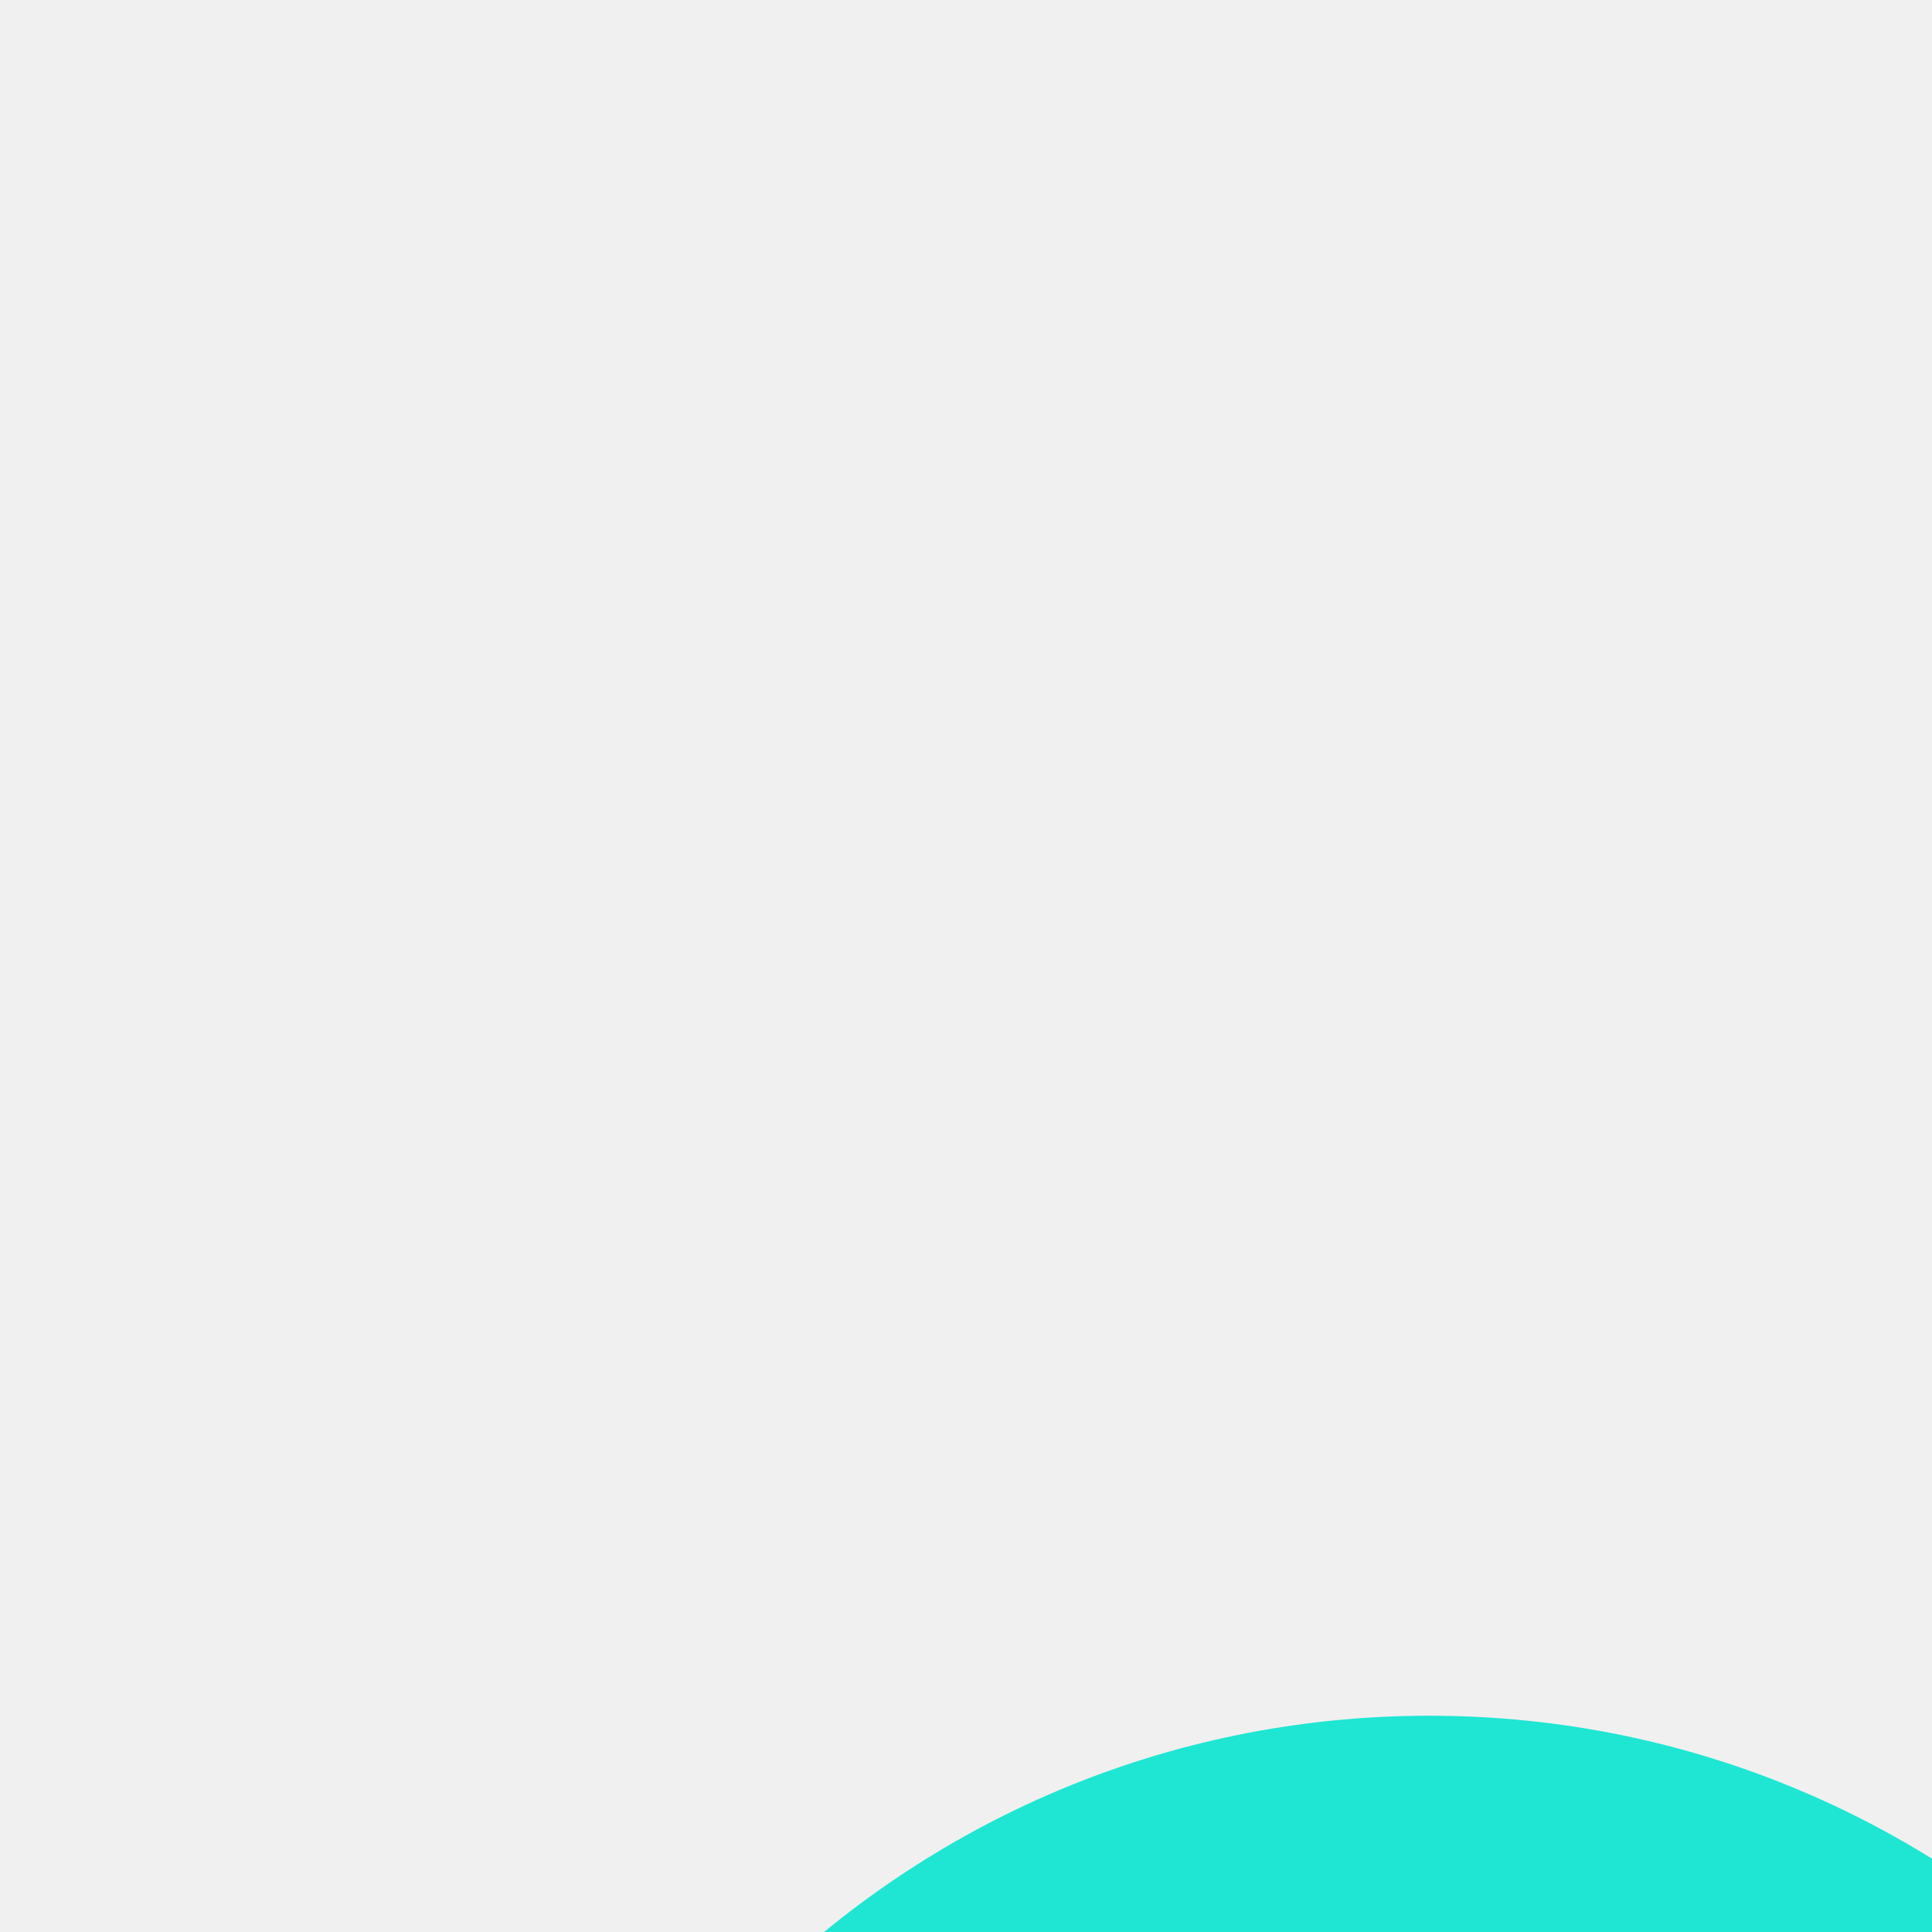
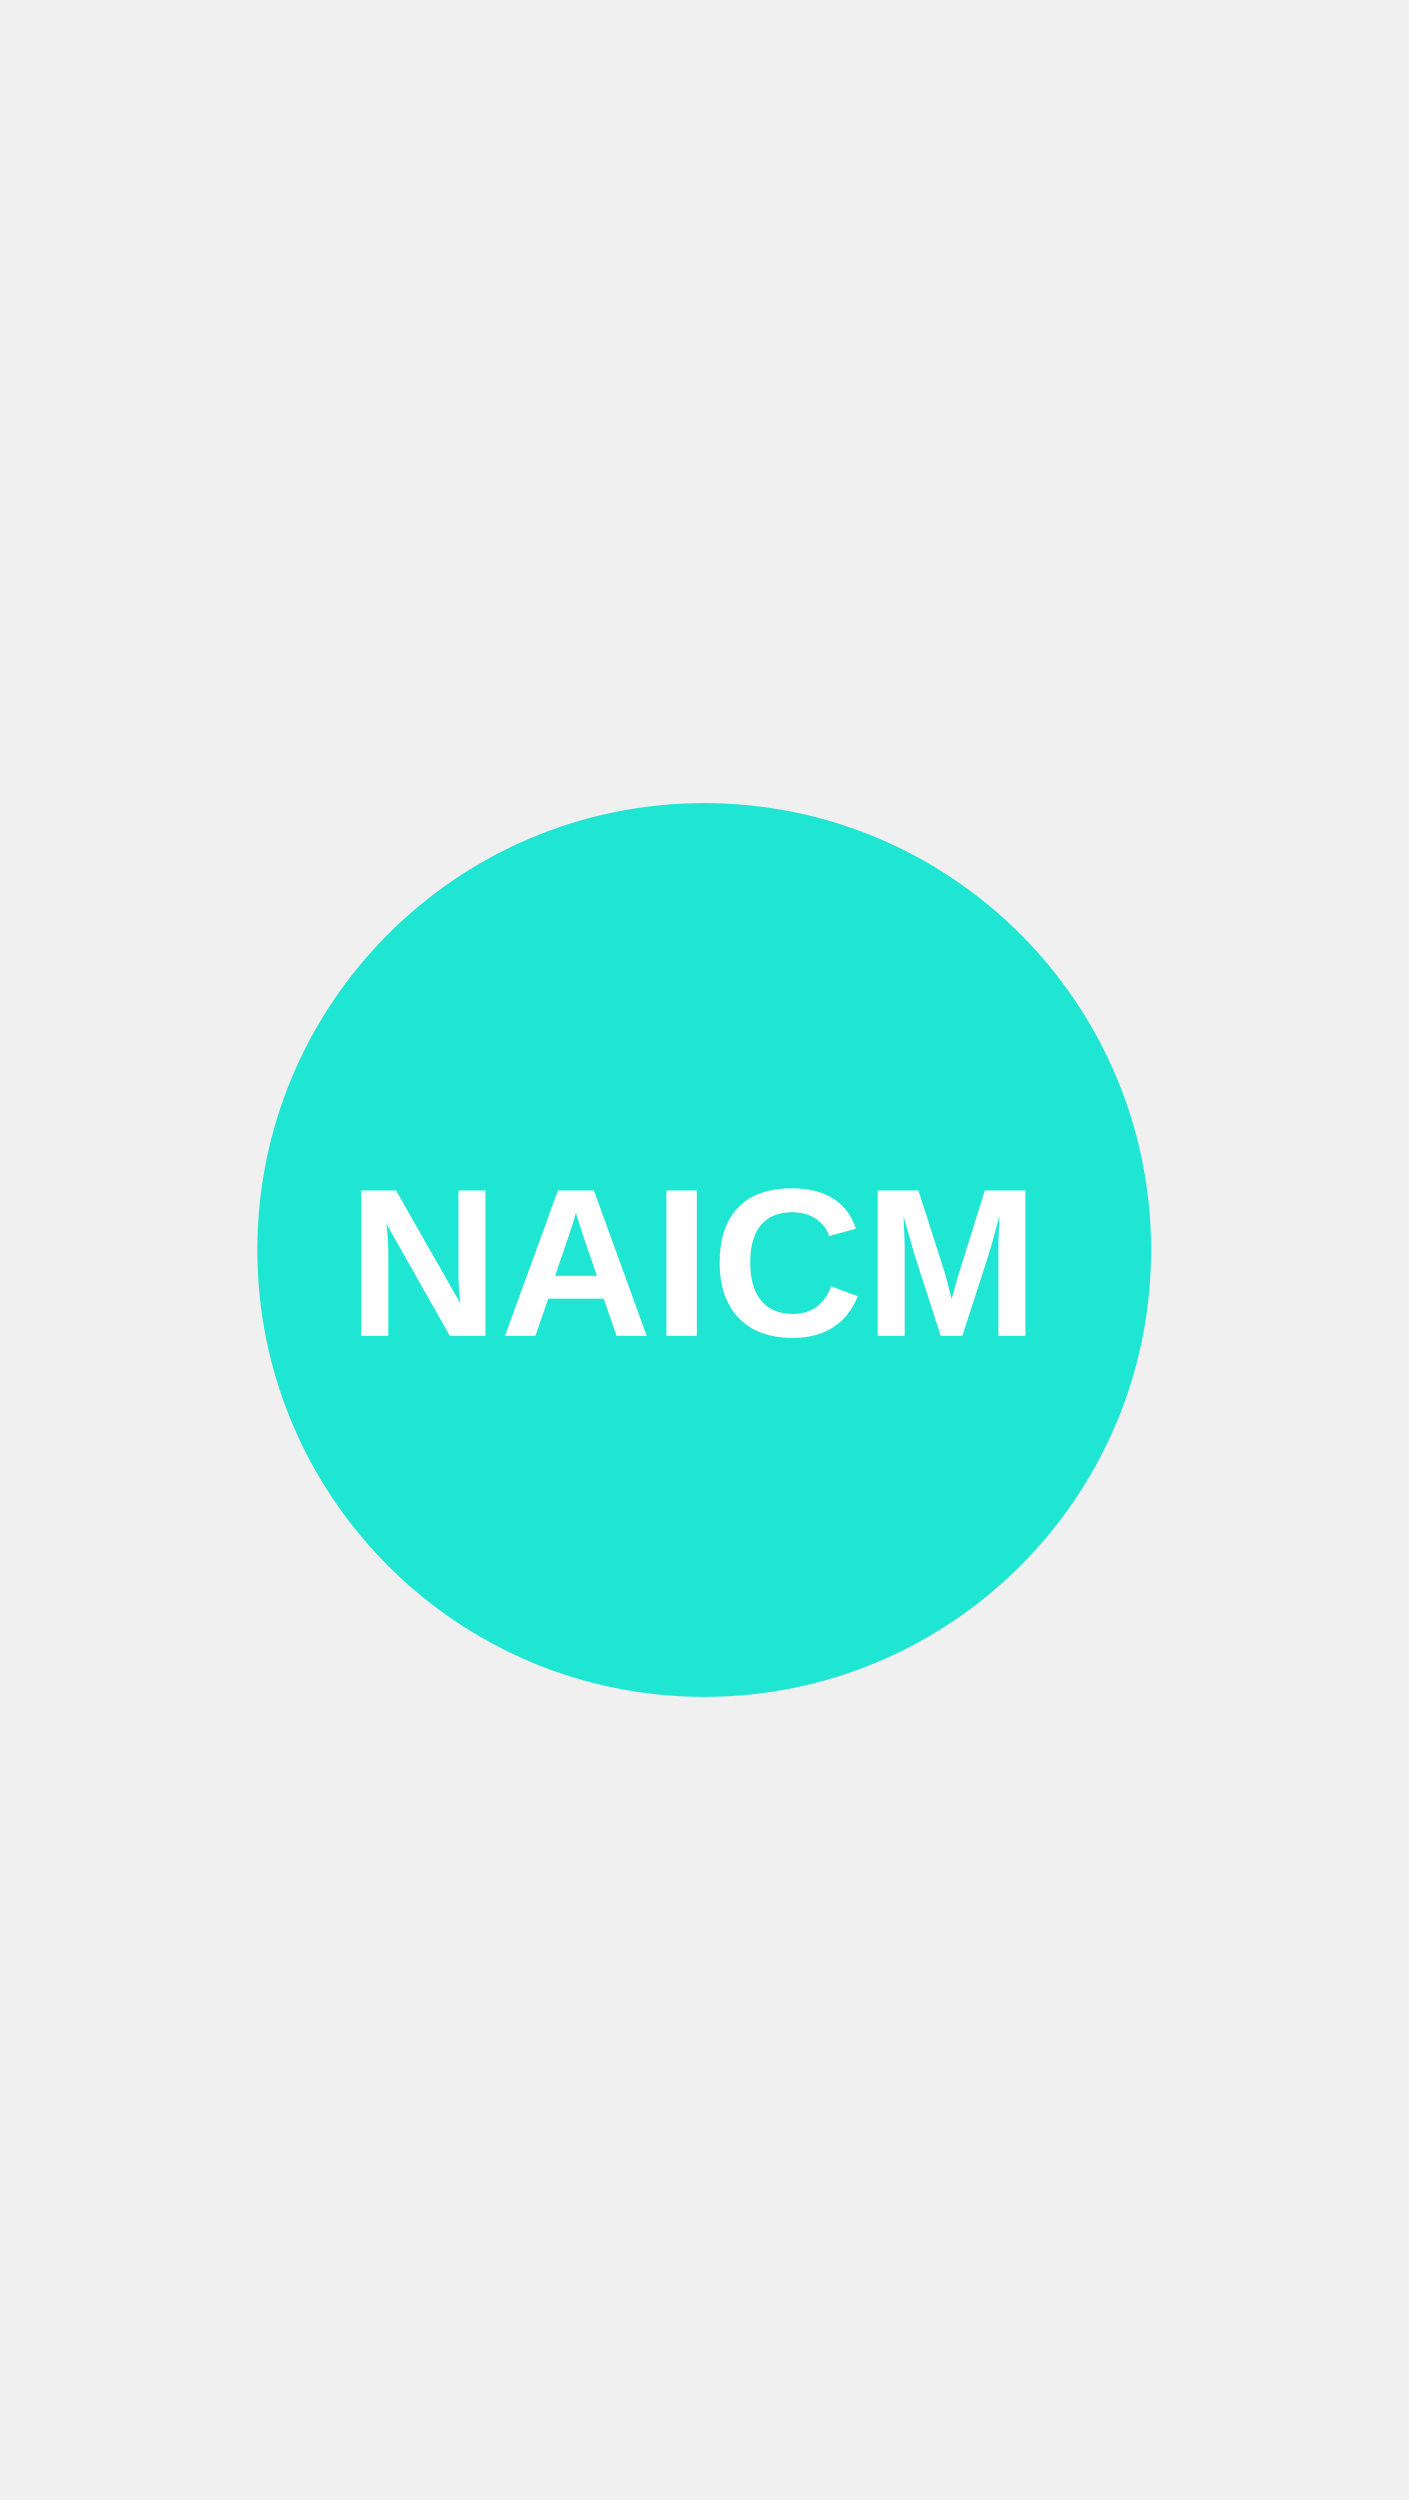
- <svg xmlns="http://www.w3.org/2000/svg" version="1.1" width="100%" height="100%" xml:space="preserve">
+ <svg xmlns="http://www.w3.org/2000/svg" version="1.1" viewBox="0 0 320 568" preserveAspectRatio="xMidYMid meet">
  <defs>
    <style>
      .nodes {
        display: none;
        cursor: pointer;
        stroke: #f0f0f0;
        stroke-width: 1.5px;
        -webkit-transition: opacity ease 300ms;
        -moz-transition: opacity ease 300ms;
        -ms-transition: opacity ease 300ms;
        -o-transition: opacity ease 300ms;
        transition: opacity ease 300ms;
      }
      .nodes.visible-node {
        display: block;
      }
      .labelText {
        position: relative;
        visibility: hidden;
        font-size: 60px;
        line-height: 60px;
        pointer-events: none;
        fill: white;
        font-weight: 700;
        font-family: Arial, sans;
      }
      .labelText.active {
        visibility: visible;
      }
      .labelText.contract_type {
        font-size: 12px;
        line-height: 12px;
        font-weight: 100;
        fill: $blue;
        transform: translate(0, 24px);
      }
    </style>
  </defs>
-   <g class="resizable-g" transform="translate(24,56.8) scale(0.8)">
+   <g class="resizable-g" transform="translate(32,56.8) scale(0.8)">
    <g />
    <g>
      <circle r="127.665" fill="#1ee6d3" class="nodes all visible-node" cx="160" cy="284" />
    </g>
    <g>
      <text class="labelText all active" x="58.586" y="308.375" r="35">NAICM</text>
    </g>
    <g />
  </g>
</svg>
